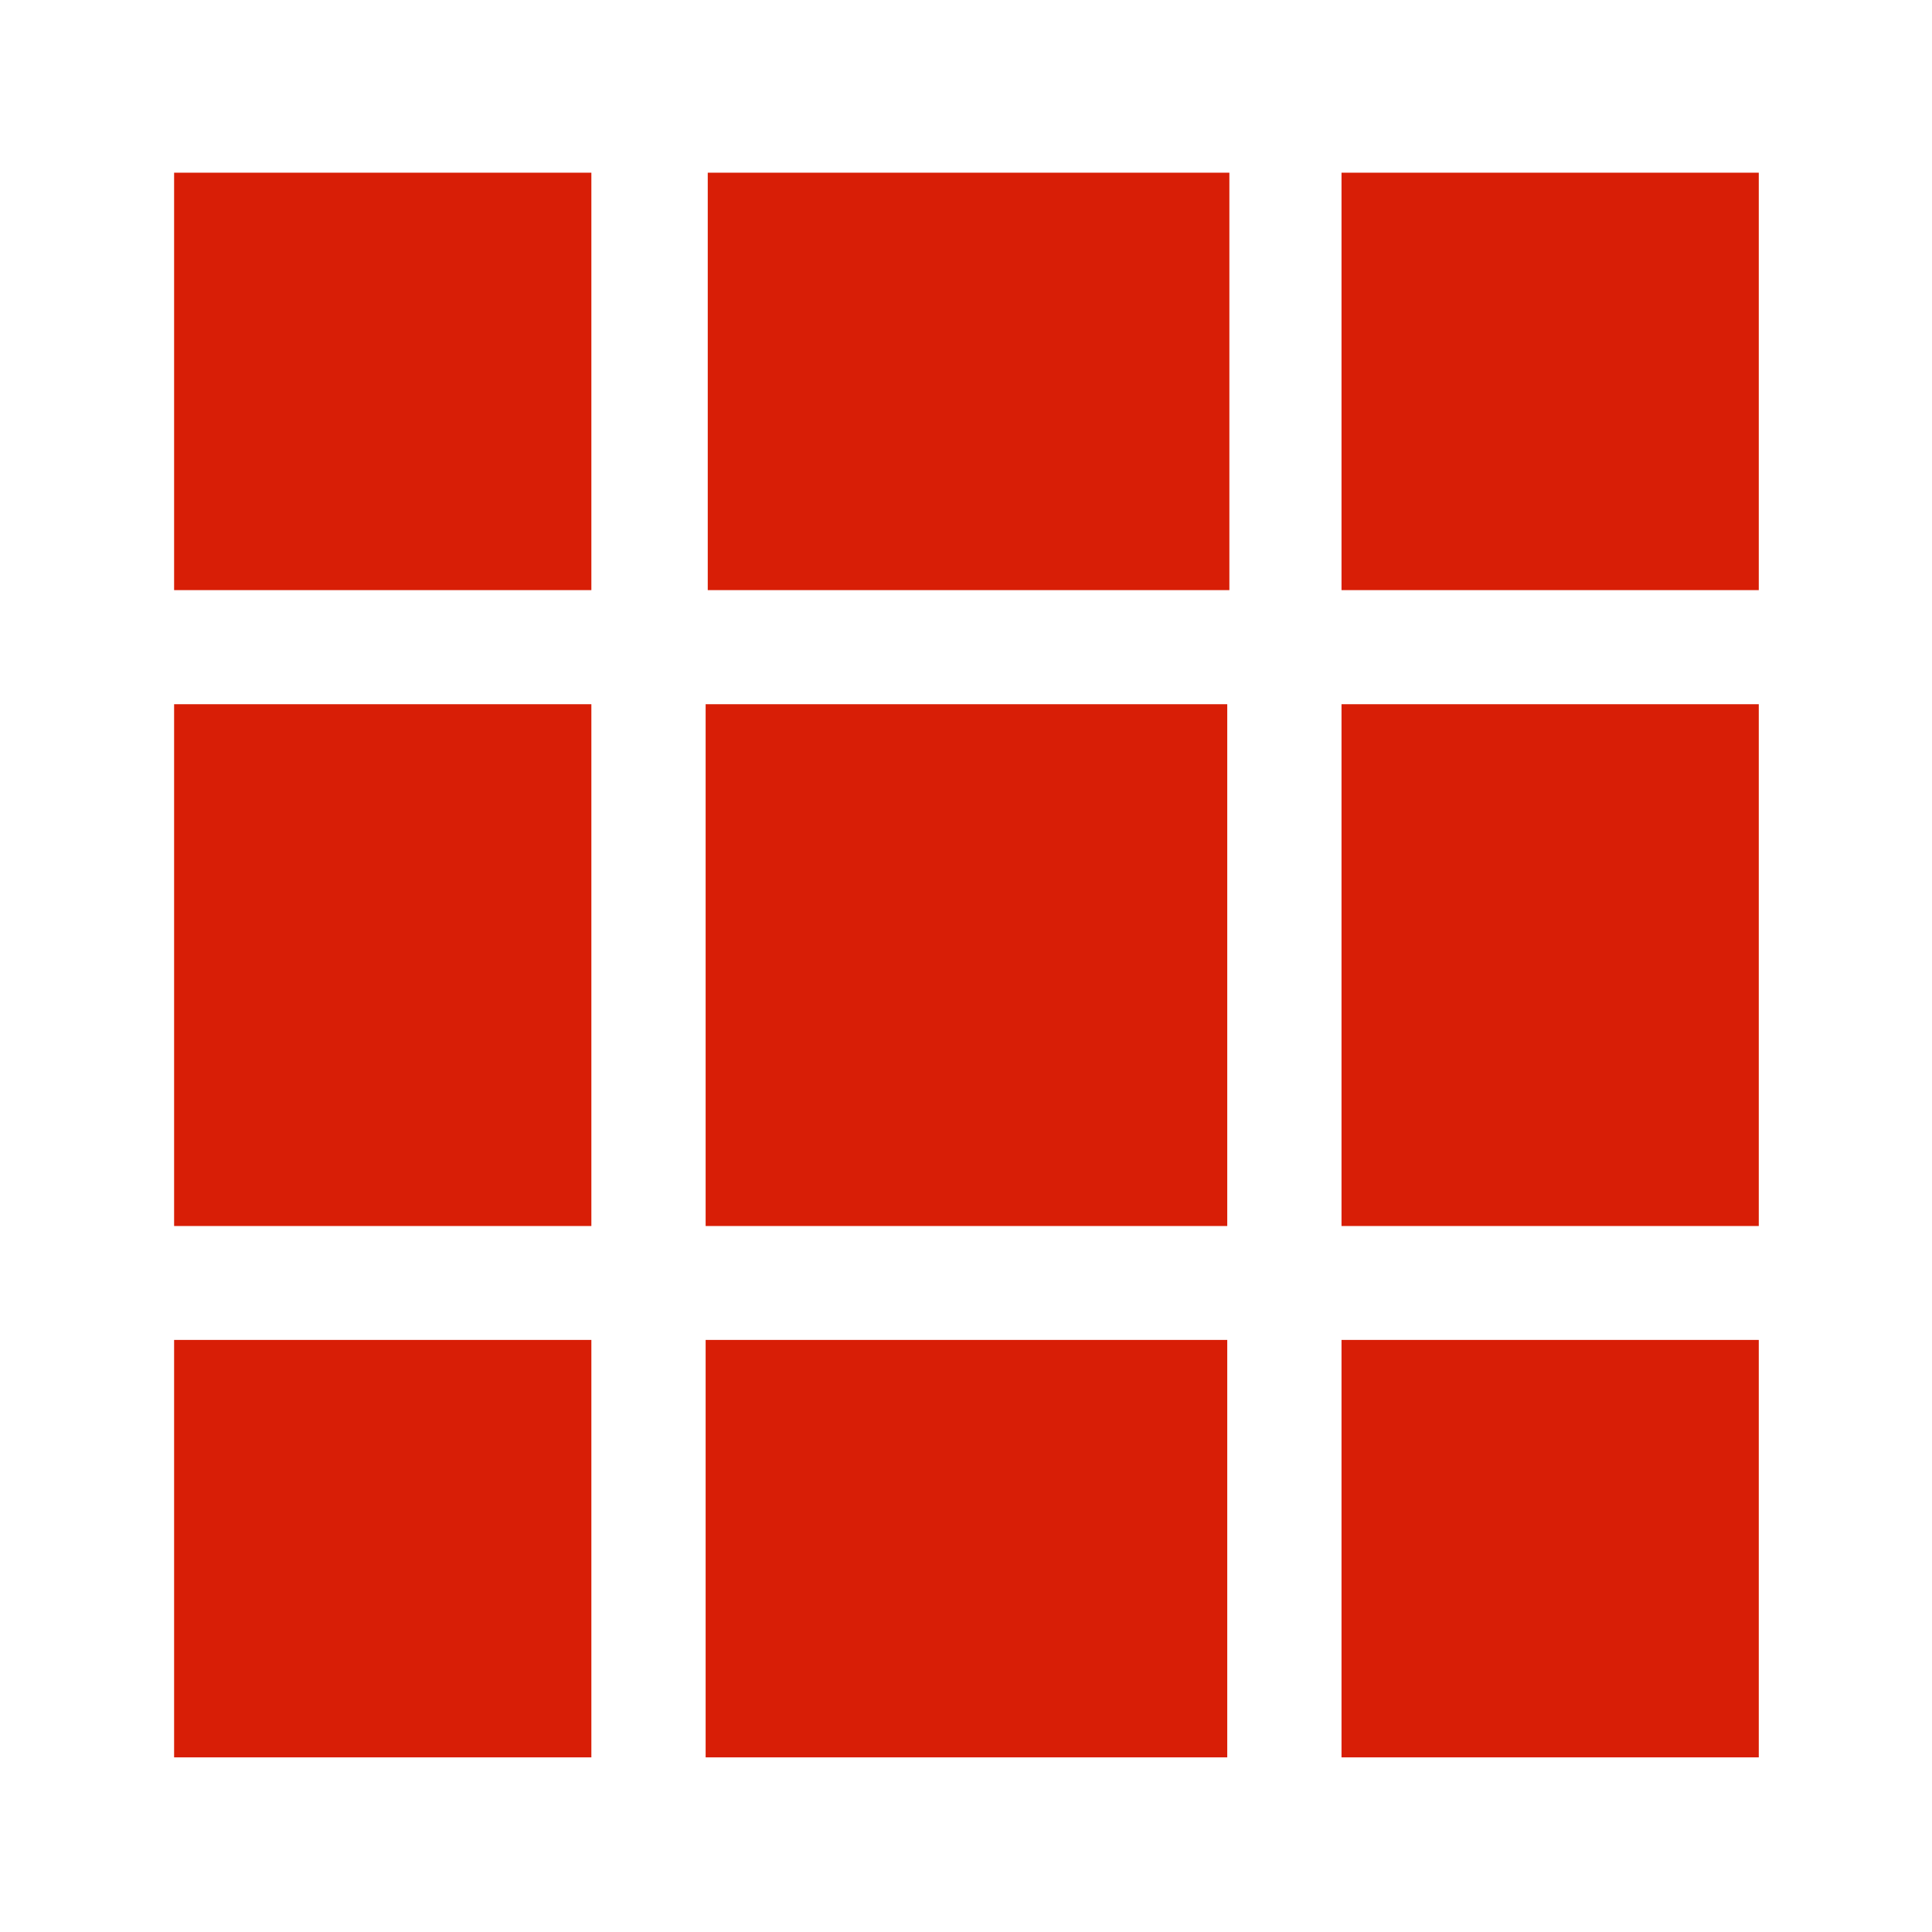
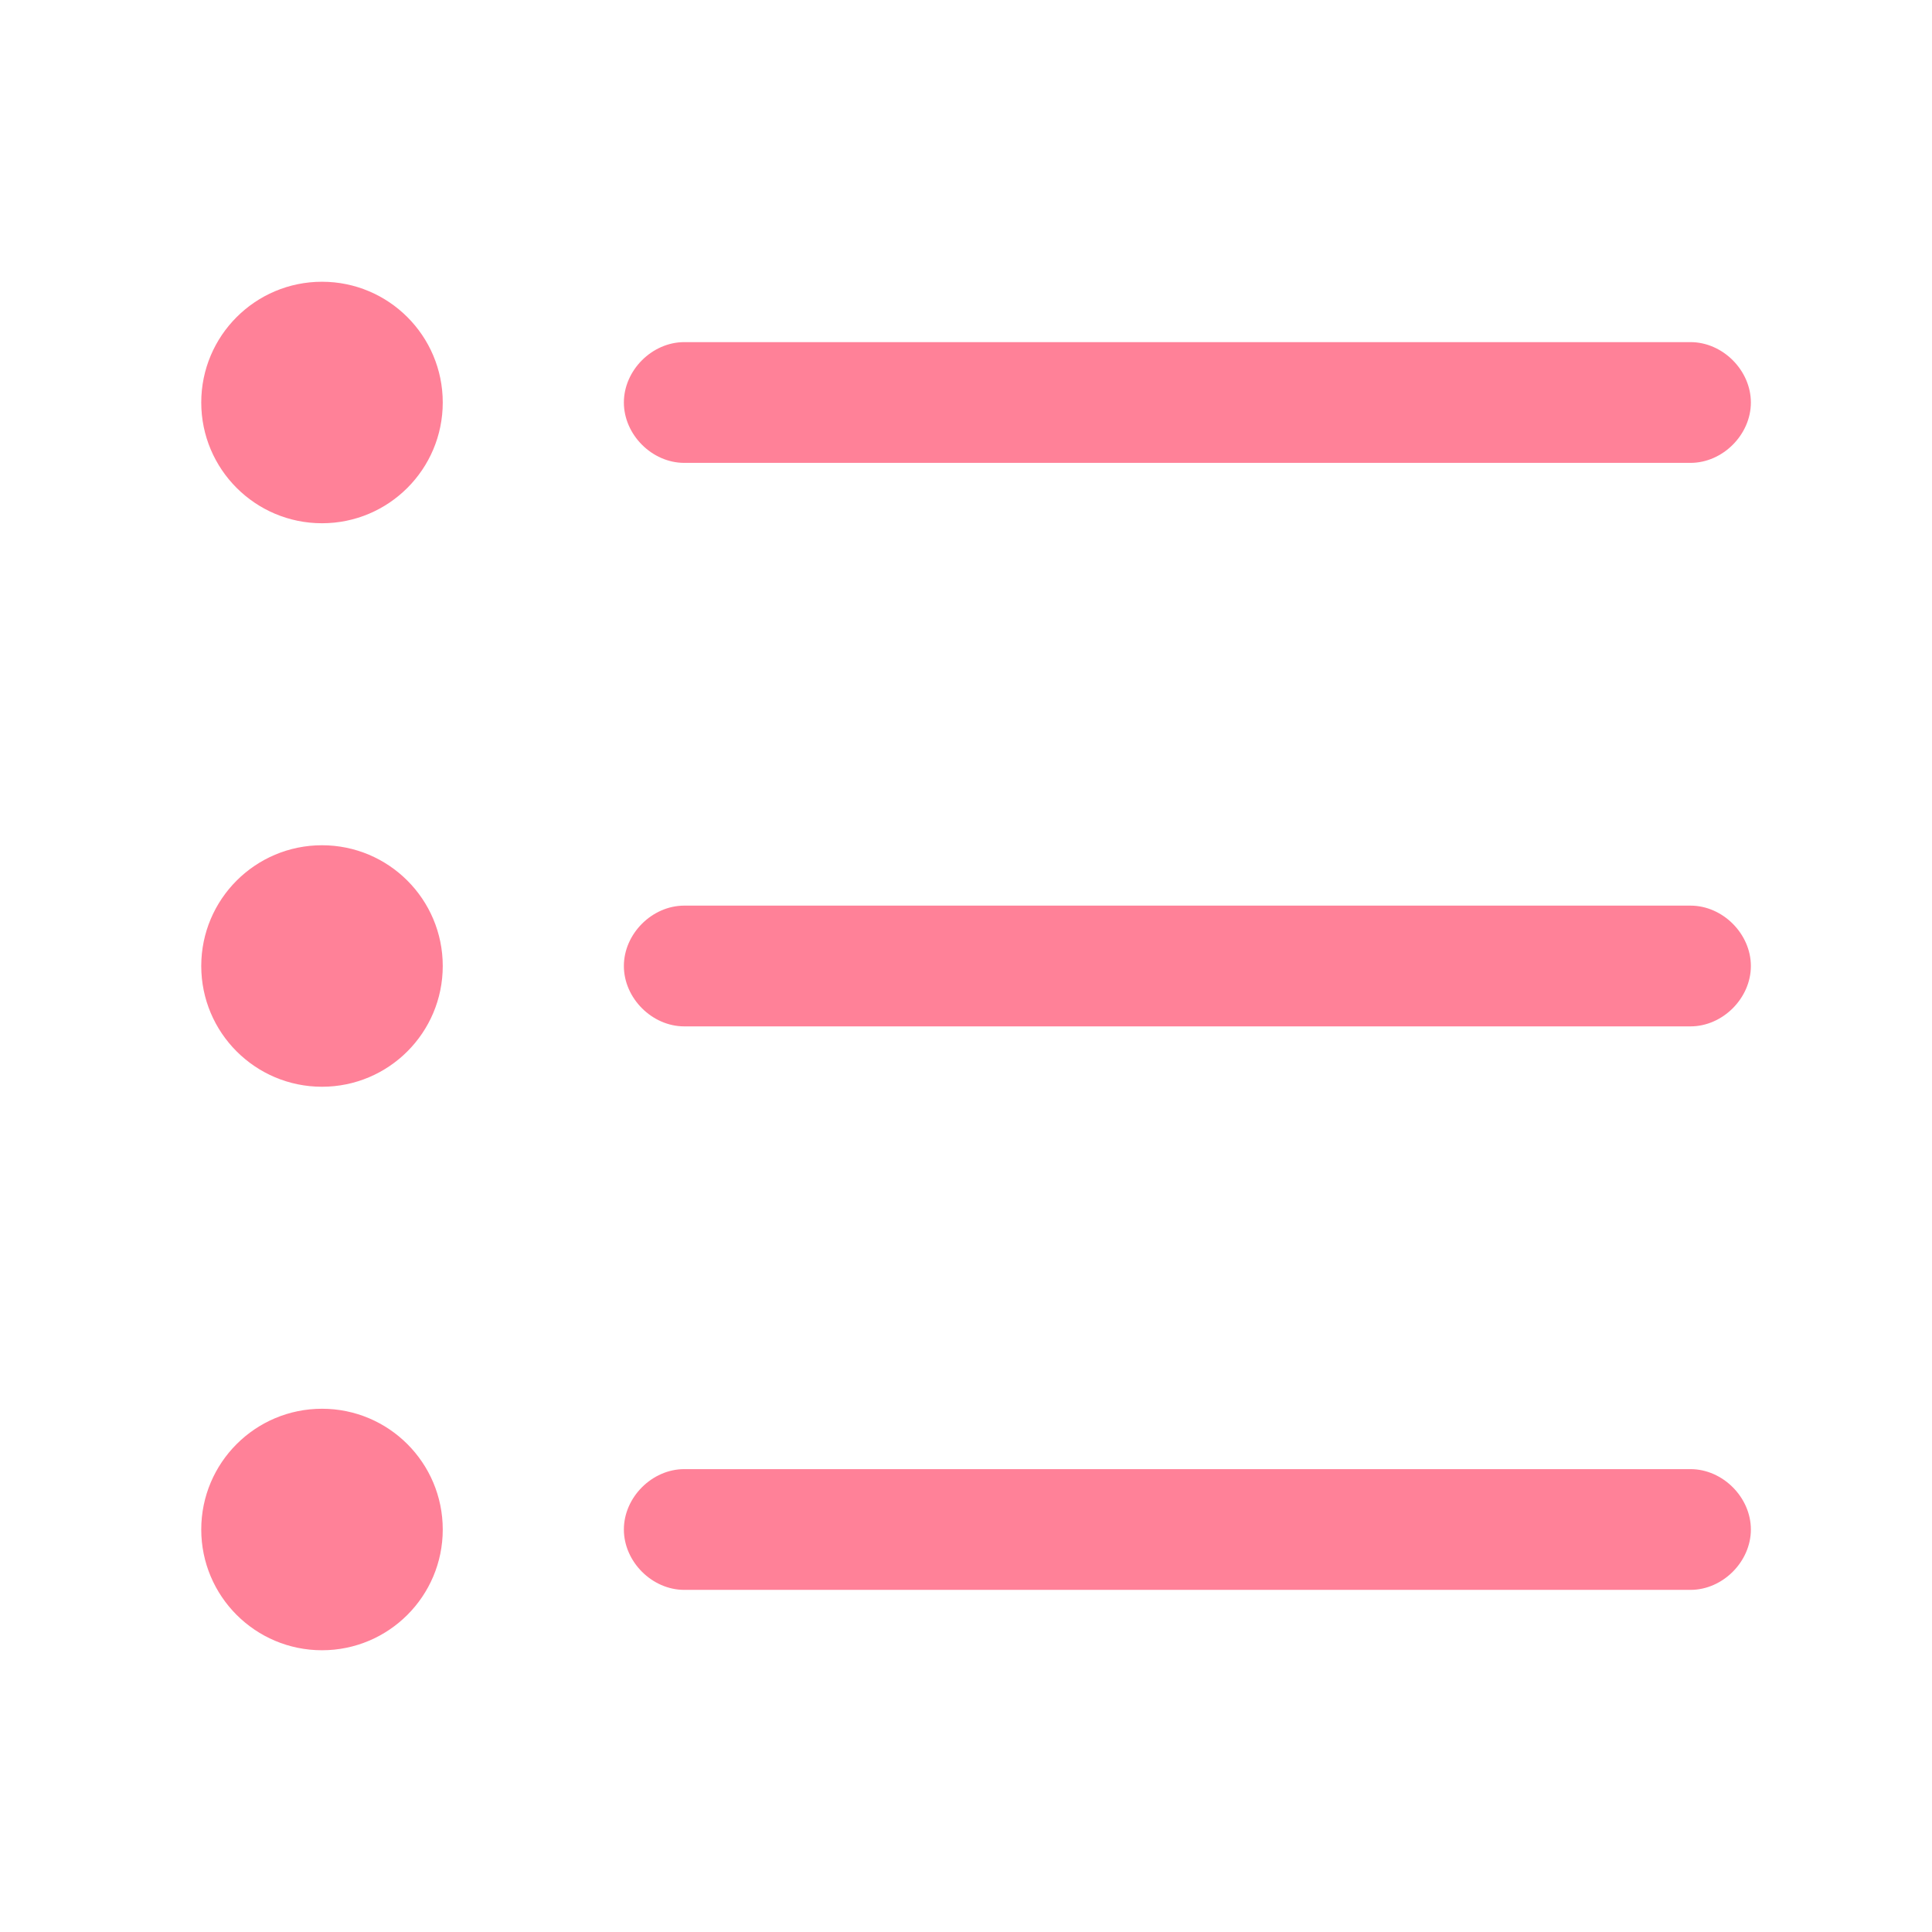
- <svg xmlns="http://www.w3.org/2000/svg" t="1594129735408" class="icon" viewBox="0 0 1024 1024" version="1.1" p-id="941" width="200" height="200">
+ <svg xmlns="http://www.w3.org/2000/svg" t="1595340000228" class="icon" viewBox="0 0 1024 1024" version="1.1" p-id="2857" width="200" height="200">
  <defs>
    <style type="text/css" />
  </defs>
-   <path d="M374 710.188h276.469v221.25H374zM92.281 373.25h221.156v276.563H92.281z m281.719 0h276.469v276.563H374zM711.031 91.531h221.157v221.25H711.03z m-618.75 0h221.156v221.25H92.281z m282.844 0h276.469v221.25H375.125z m335.906 618.657h221.157v221.25H711.03z m-618.75 0h221.156v221.25H92.281z m618.75-336.938h221.157v276.563H711.03z" p-id="942" fill="#d81e06" />
+   <path d="M170.667 213.333m-64 0a64 64 0 1 0 128 0 64 64 0 1 0-128 0Z" p-id="2858" fill="#ff8198" />
+   <path d="M170.667 512m-64 0a64 64 0 1 0 128 0 64 64 0 1 0-128 0Z" p-id="2859" fill="#ff8198" />
+   <path d="M170.667 810.667m-64 0a64 64 0 1 0 128 0 64 64 0 1 0-128 0Z" p-id="2860" fill="#ff8198" />
+   <path d="M896 778.667H362.667c-17.067 0-32 14.933-32 32s14.933 32 32 32h533.333c17.067 0 32-14.933 32-32s-14.933-32-32-32zM362.667 245.333h533.333c17.067 0 32-14.933 32-32s-14.933-32-32-32H362.667c-17.067 0-32 14.933-32 32s14.933 32 32 32zM896 480H362.667c-17.067 0-32 14.933-32 32s14.933 32 32 32h533.333c17.067 0 32-14.933 32-32s-14.933-32-32-32z" p-id="2861" fill="#ff8198" />
</svg>
